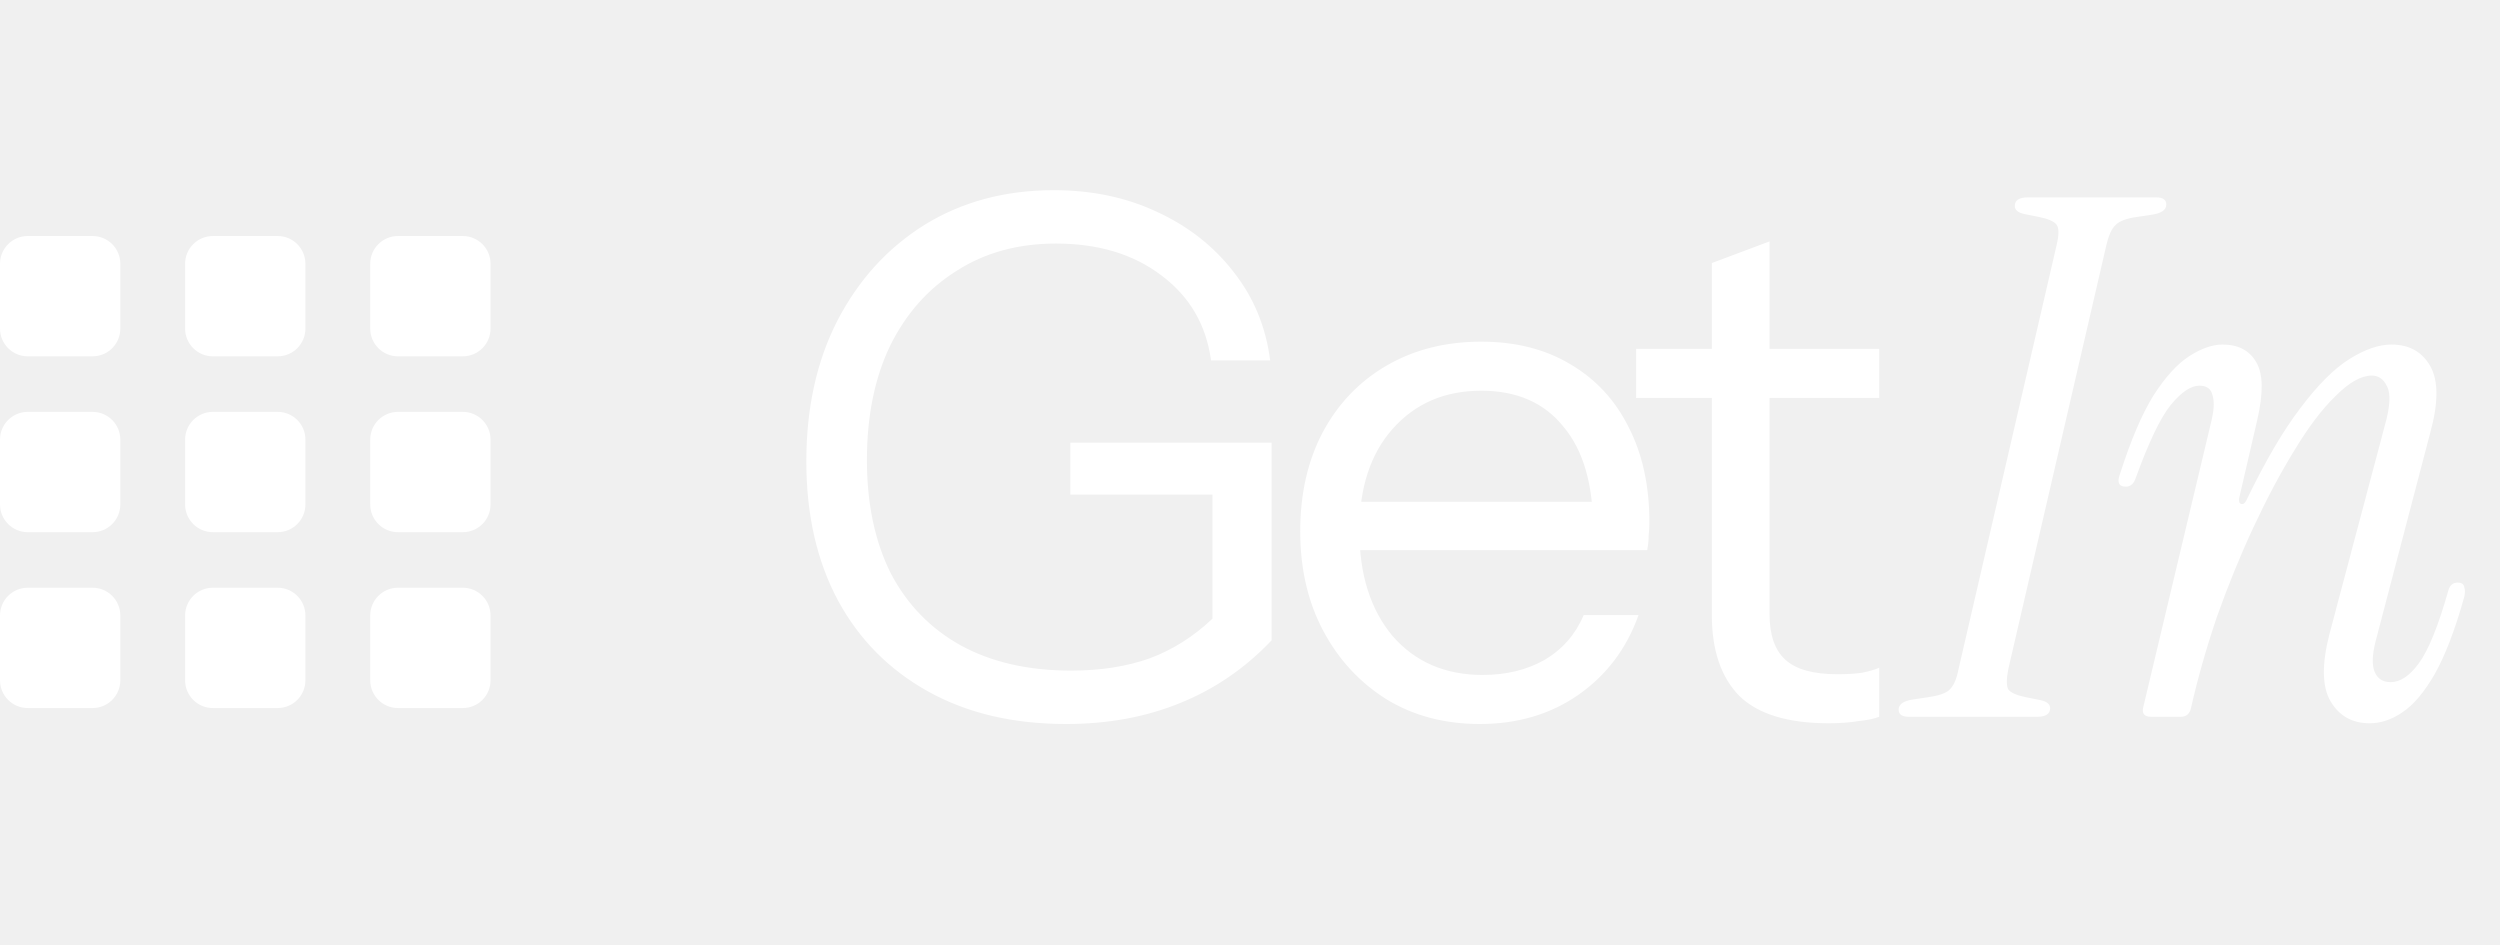
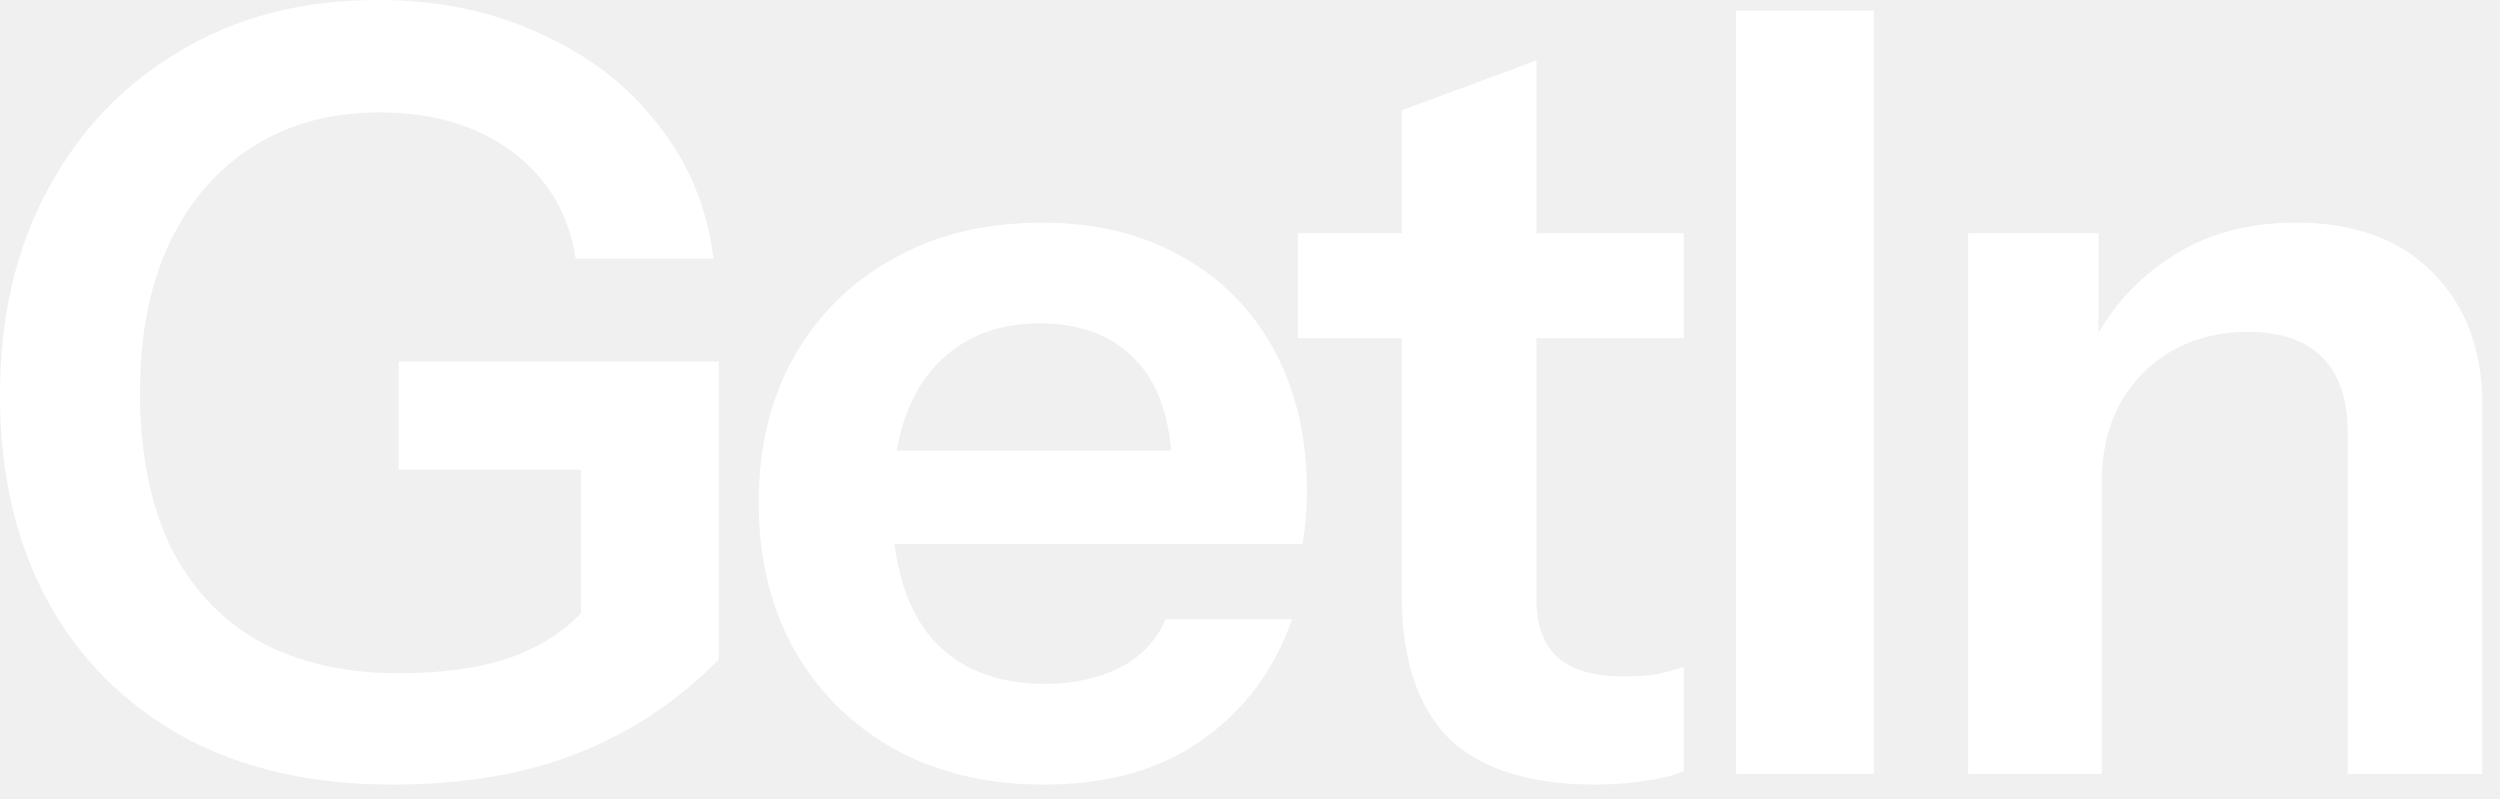
- <svg xmlns="http://www.w3.org/2000/svg" width="143" height="54" viewBox="0 0 143 54" fill="none">
-   <rect y="13.5" width="6.882" height="6.882" rx="1.588" fill="white" />
-   <rect y="23.559" width="6.882" height="6.882" rx="1.588" fill="white" />
-   <rect y="33.618" width="6.882" height="6.882" rx="1.588" fill="white" />
-   <rect x="10.588" y="13.5" width="6.882" height="6.882" rx="1.588" fill="white" />
-   <rect x="10.588" y="23.559" width="6.882" height="6.882" rx="1.588" fill="white" />
-   <rect x="10.588" y="33.618" width="6.882" height="6.882" rx="1.588" fill="white" />
-   <rect x="21.177" y="13.5" width="6.882" height="6.882" rx="1.588" fill="white" />
-   <rect x="21.177" y="23.559" width="6.882" height="6.882" rx="1.588" fill="white" />
-   <rect x="21.177" y="33.618" width="6.882" height="6.882" rx="1.588" fill="white" />
-   <path d="M60.977 41.413C57.951 41.413 55.324 40.794 53.096 39.556C50.867 38.318 49.148 36.585 47.938 34.357C46.727 32.101 46.122 29.446 46.122 26.393C46.122 23.339 46.713 20.657 47.896 18.346C49.107 16.008 50.771 14.179 52.889 12.858C55.035 11.538 57.497 10.878 60.275 10.878C62.449 10.878 64.415 11.29 66.176 12.116C67.964 12.941 69.422 14.083 70.55 15.541C71.705 16.999 72.407 18.69 72.654 20.616H69.271C68.996 18.58 68.046 16.957 66.424 15.747C64.828 14.537 62.82 13.931 60.399 13.931C58.226 13.931 56.328 14.454 54.705 15.499C53.082 16.517 51.816 17.948 50.908 19.791C50.028 21.634 49.588 23.807 49.588 26.31C49.588 28.814 50.042 30.973 50.95 32.789C51.885 34.577 53.219 35.952 54.952 36.915C56.713 37.878 58.817 38.359 61.266 38.359C62.944 38.359 64.443 38.125 65.763 37.658C67.084 37.163 68.28 36.406 69.353 35.388L72.737 36.626C71.224 38.222 69.477 39.418 67.496 40.216C65.543 41.014 63.37 41.413 60.977 41.413ZM69.353 36.626V27.012L70.632 28.291H61.224V25.32H72.737V36.626H69.353ZM84.647 41.413C82.639 41.413 80.865 40.945 79.324 40.01C77.784 39.047 76.573 37.74 75.693 36.09C74.813 34.439 74.373 32.541 74.373 30.395C74.373 28.25 74.799 26.365 75.652 24.742C76.532 23.092 77.756 21.813 79.324 20.905C80.892 19.997 82.694 19.543 84.73 19.543C86.683 19.543 88.375 19.97 89.805 20.822C91.263 21.675 92.377 22.872 93.147 24.412C93.945 25.953 94.344 27.768 94.344 29.859C94.344 30.134 94.33 30.395 94.303 30.643C94.303 30.89 94.275 31.166 94.22 31.468H76.849V28.704H92.198L91.126 30.23C91.126 27.7 90.562 25.76 89.434 24.412C88.334 23.037 86.766 22.349 84.73 22.349C82.639 22.349 80.947 23.078 79.654 24.536C78.389 25.966 77.756 27.906 77.756 30.354C77.756 32.857 78.389 34.865 79.654 36.379C80.947 37.864 82.667 38.607 84.812 38.607C86.16 38.607 87.343 38.318 88.361 37.74C89.379 37.135 90.121 36.282 90.589 35.182H93.725C93.037 37.108 91.882 38.634 90.259 39.762C88.664 40.862 86.793 41.413 84.647 41.413ZM104.602 41.371C102.264 41.371 100.558 40.849 99.485 39.803C98.44 38.73 97.917 37.19 97.917 35.182V15.046L101.218 13.808V35.141C101.218 36.324 101.521 37.19 102.126 37.74C102.731 38.29 103.722 38.566 105.097 38.566C105.647 38.566 106.115 38.538 106.5 38.483C106.913 38.4 107.243 38.304 107.49 38.194V41C107.215 41.11 106.816 41.193 106.294 41.248C105.799 41.33 105.235 41.371 104.602 41.371ZM93.585 22.762V19.956H107.49V22.762H93.585ZM109.18 41C108.795 41 108.602 40.862 108.602 40.587C108.602 40.285 108.878 40.092 109.428 40.01L110.253 39.886C110.858 39.803 111.271 39.666 111.491 39.473C111.738 39.253 111.917 38.854 112.027 38.277L117.639 14.014C117.777 13.436 117.777 13.051 117.639 12.858C117.502 12.666 117.158 12.515 116.608 12.405L115.782 12.24C115.425 12.157 115.246 12.006 115.246 11.786C115.246 11.456 115.493 11.29 115.989 11.29H123.333C123.719 11.29 123.911 11.428 123.911 11.703C123.911 12.006 123.636 12.198 123.086 12.281L122.261 12.405C121.655 12.487 121.243 12.639 121.023 12.858C120.803 13.051 120.624 13.436 120.486 14.014L114.874 38.277C114.764 38.854 114.764 39.239 114.874 39.432C115.012 39.625 115.356 39.776 115.906 39.886L116.731 40.051C117.089 40.133 117.268 40.285 117.268 40.505C117.268 40.835 117.02 41 116.525 41H109.18ZM122.591 40.464L126.511 24C126.648 23.394 126.662 22.927 126.552 22.597C126.469 22.239 126.222 22.06 125.809 22.06C125.314 22.06 124.764 22.432 124.159 23.174C123.581 23.89 122.921 25.265 122.178 27.301C122.068 27.658 121.875 27.837 121.6 27.837C121.188 27.837 121.078 27.59 121.27 27.094C121.875 25.196 122.508 23.711 123.168 22.638C123.856 21.565 124.544 20.809 125.232 20.368C125.919 19.928 126.552 19.708 127.13 19.708C128.037 19.708 128.684 20.052 129.069 20.74C129.454 21.4 129.468 22.5 129.11 24.041L128.079 28.497C128.051 28.69 128.092 28.8 128.202 28.827C128.313 28.855 128.409 28.786 128.491 28.621C129.564 26.393 130.596 24.632 131.586 23.339C132.576 22.019 133.512 21.084 134.392 20.534C135.272 19.983 136.07 19.708 136.785 19.708C137.803 19.708 138.546 20.121 139.013 20.946C139.481 21.771 139.481 23.037 139.013 24.742L135.877 36.709C135.685 37.479 135.671 38.057 135.836 38.442C136.001 38.827 136.304 39.019 136.744 39.019C137.294 39.019 137.831 38.662 138.353 37.947C138.903 37.204 139.467 35.815 140.045 33.779C140.128 33.476 140.306 33.325 140.581 33.325C140.801 33.325 140.925 33.408 140.953 33.573C141.008 33.738 141.008 33.93 140.953 34.15C140.43 36.021 139.866 37.493 139.261 38.566C138.656 39.611 138.037 40.34 137.404 40.752C136.799 41.165 136.18 41.371 135.547 41.371C134.557 41.371 133.814 40.959 133.319 40.133C132.824 39.308 132.796 38.029 133.237 36.296L136.414 24.33C136.716 23.257 136.758 22.514 136.538 22.102C136.345 21.689 136.056 21.483 135.671 21.483C135.066 21.483 134.378 21.868 133.608 22.638C132.838 23.381 132.054 24.412 131.256 25.733C130.458 27.026 129.674 28.497 128.904 30.148C128.134 31.798 127.432 33.518 126.8 35.306C126.194 37.094 125.699 38.841 125.314 40.546C125.232 40.849 125.039 41 124.736 41H123.045C122.659 41 122.508 40.821 122.591 40.464Z" fill="white" />
+ <svg xmlns="http://www.w3.org/2000/svg" width="72" height="23" viewBox="0 0 72 23" fill="none">
+   <path d="M56.682 22.29V6.718H60.438V10.382H60.53V22.29H56.682ZM67.614 22.29V12.458C67.614 11.501 67.37 10.779 66.881 10.29C66.392 9.802 65.68 9.557 64.744 9.557C63.929 9.557 63.197 9.741 62.545 10.107C61.914 10.473 61.415 10.982 61.049 11.634C60.703 12.285 60.53 13.038 60.53 13.893L60.133 10.168C60.662 9.028 61.436 8.122 62.454 7.45C63.471 6.758 64.693 6.412 66.118 6.412C67.807 6.412 69.12 6.891 70.057 7.847C71.013 8.804 71.492 10.076 71.492 11.664V22.29H67.614Z" fill="white" />
+   <path d="M49.998 22.29V0.305H53.968V22.29H49.998Z" fill="white" />
+   <path d="M45.96 22.596C44.047 22.596 42.632 22.148 41.716 21.252C40.82 20.336 40.372 18.972 40.372 17.16V3.176L44.25 1.74V17.252C44.25 18.005 44.454 18.565 44.861 18.931C45.268 19.298 45.909 19.481 46.785 19.481C47.13 19.481 47.436 19.461 47.7 19.42C47.986 19.359 48.25 19.288 48.494 19.206V22.199C48.25 22.321 47.904 22.413 47.456 22.474C47.008 22.555 46.51 22.596 45.96 22.596ZM37.38 9.741V6.718H48.494V9.741H37.38Z" fill="white" />
+   <path d="M30.065 22.596C28.416 22.596 26.971 22.25 25.729 21.558C24.508 20.865 23.551 19.909 22.859 18.687C22.187 17.466 21.851 16.061 21.851 14.473C21.851 12.886 22.187 11.491 22.859 10.29C23.551 9.069 24.508 8.122 25.729 7.45C26.951 6.758 28.376 6.412 30.004 6.412C31.551 6.412 32.895 6.738 34.035 7.389C35.175 8.02 36.06 8.916 36.691 10.076C37.322 11.237 37.638 12.591 37.638 14.138C37.638 14.423 37.628 14.687 37.607 14.931C37.587 15.176 37.556 15.42 37.516 15.664H24.233V12.977H34.554L33.76 13.71C33.76 12.244 33.424 11.145 32.752 10.412C32.081 9.68 31.144 9.313 29.943 9.313C28.64 9.313 27.602 9.761 26.829 10.657C26.075 11.552 25.699 12.845 25.699 14.534C25.699 16.204 26.075 17.486 26.829 18.382C27.602 19.257 28.691 19.695 30.096 19.695C30.91 19.695 31.623 19.542 32.233 19.237C32.844 18.931 33.292 18.463 33.577 17.832H37.21C36.702 19.298 35.836 20.458 34.615 21.313C33.414 22.168 31.897 22.596 30.065 22.596Z" fill="white" />
+   <path d="M11.298 22.596C8.977 22.596 6.972 22.138 5.283 21.222C3.593 20.285 2.29 18.982 1.374 17.313C0.458 15.624 0 13.649 0 11.389C0 9.13 0.458 7.155 1.374 5.466C2.29 3.756 3.562 2.422 5.191 1.466C6.819 0.489 8.713 0 10.87 0C12.621 0 14.188 0.326 15.573 0.977C16.977 1.608 18.107 2.483 18.962 3.603C19.837 4.702 20.367 5.985 20.55 7.45H16.58C16.377 6.148 15.766 5.12 14.748 4.366C13.73 3.613 12.458 3.237 10.931 3.237C9.547 3.237 8.336 3.562 7.298 4.214C6.26 4.865 5.456 5.791 4.886 6.992C4.316 8.193 4.031 9.629 4.031 11.298C4.031 13.008 4.316 14.473 4.886 15.695C5.476 16.896 6.321 17.812 7.42 18.443C8.54 19.074 9.903 19.39 11.512 19.39C12.753 19.39 13.822 19.237 14.718 18.931C15.613 18.606 16.336 18.128 16.886 17.496L20.703 18.993C19.542 20.173 18.199 21.069 16.672 21.68C15.145 22.29 13.354 22.596 11.298 22.596ZM16.733 18.993V12.58L17.68 13.527H11.481V10.412H20.703V18.993H16.733Z" fill="white" />
</svg>
